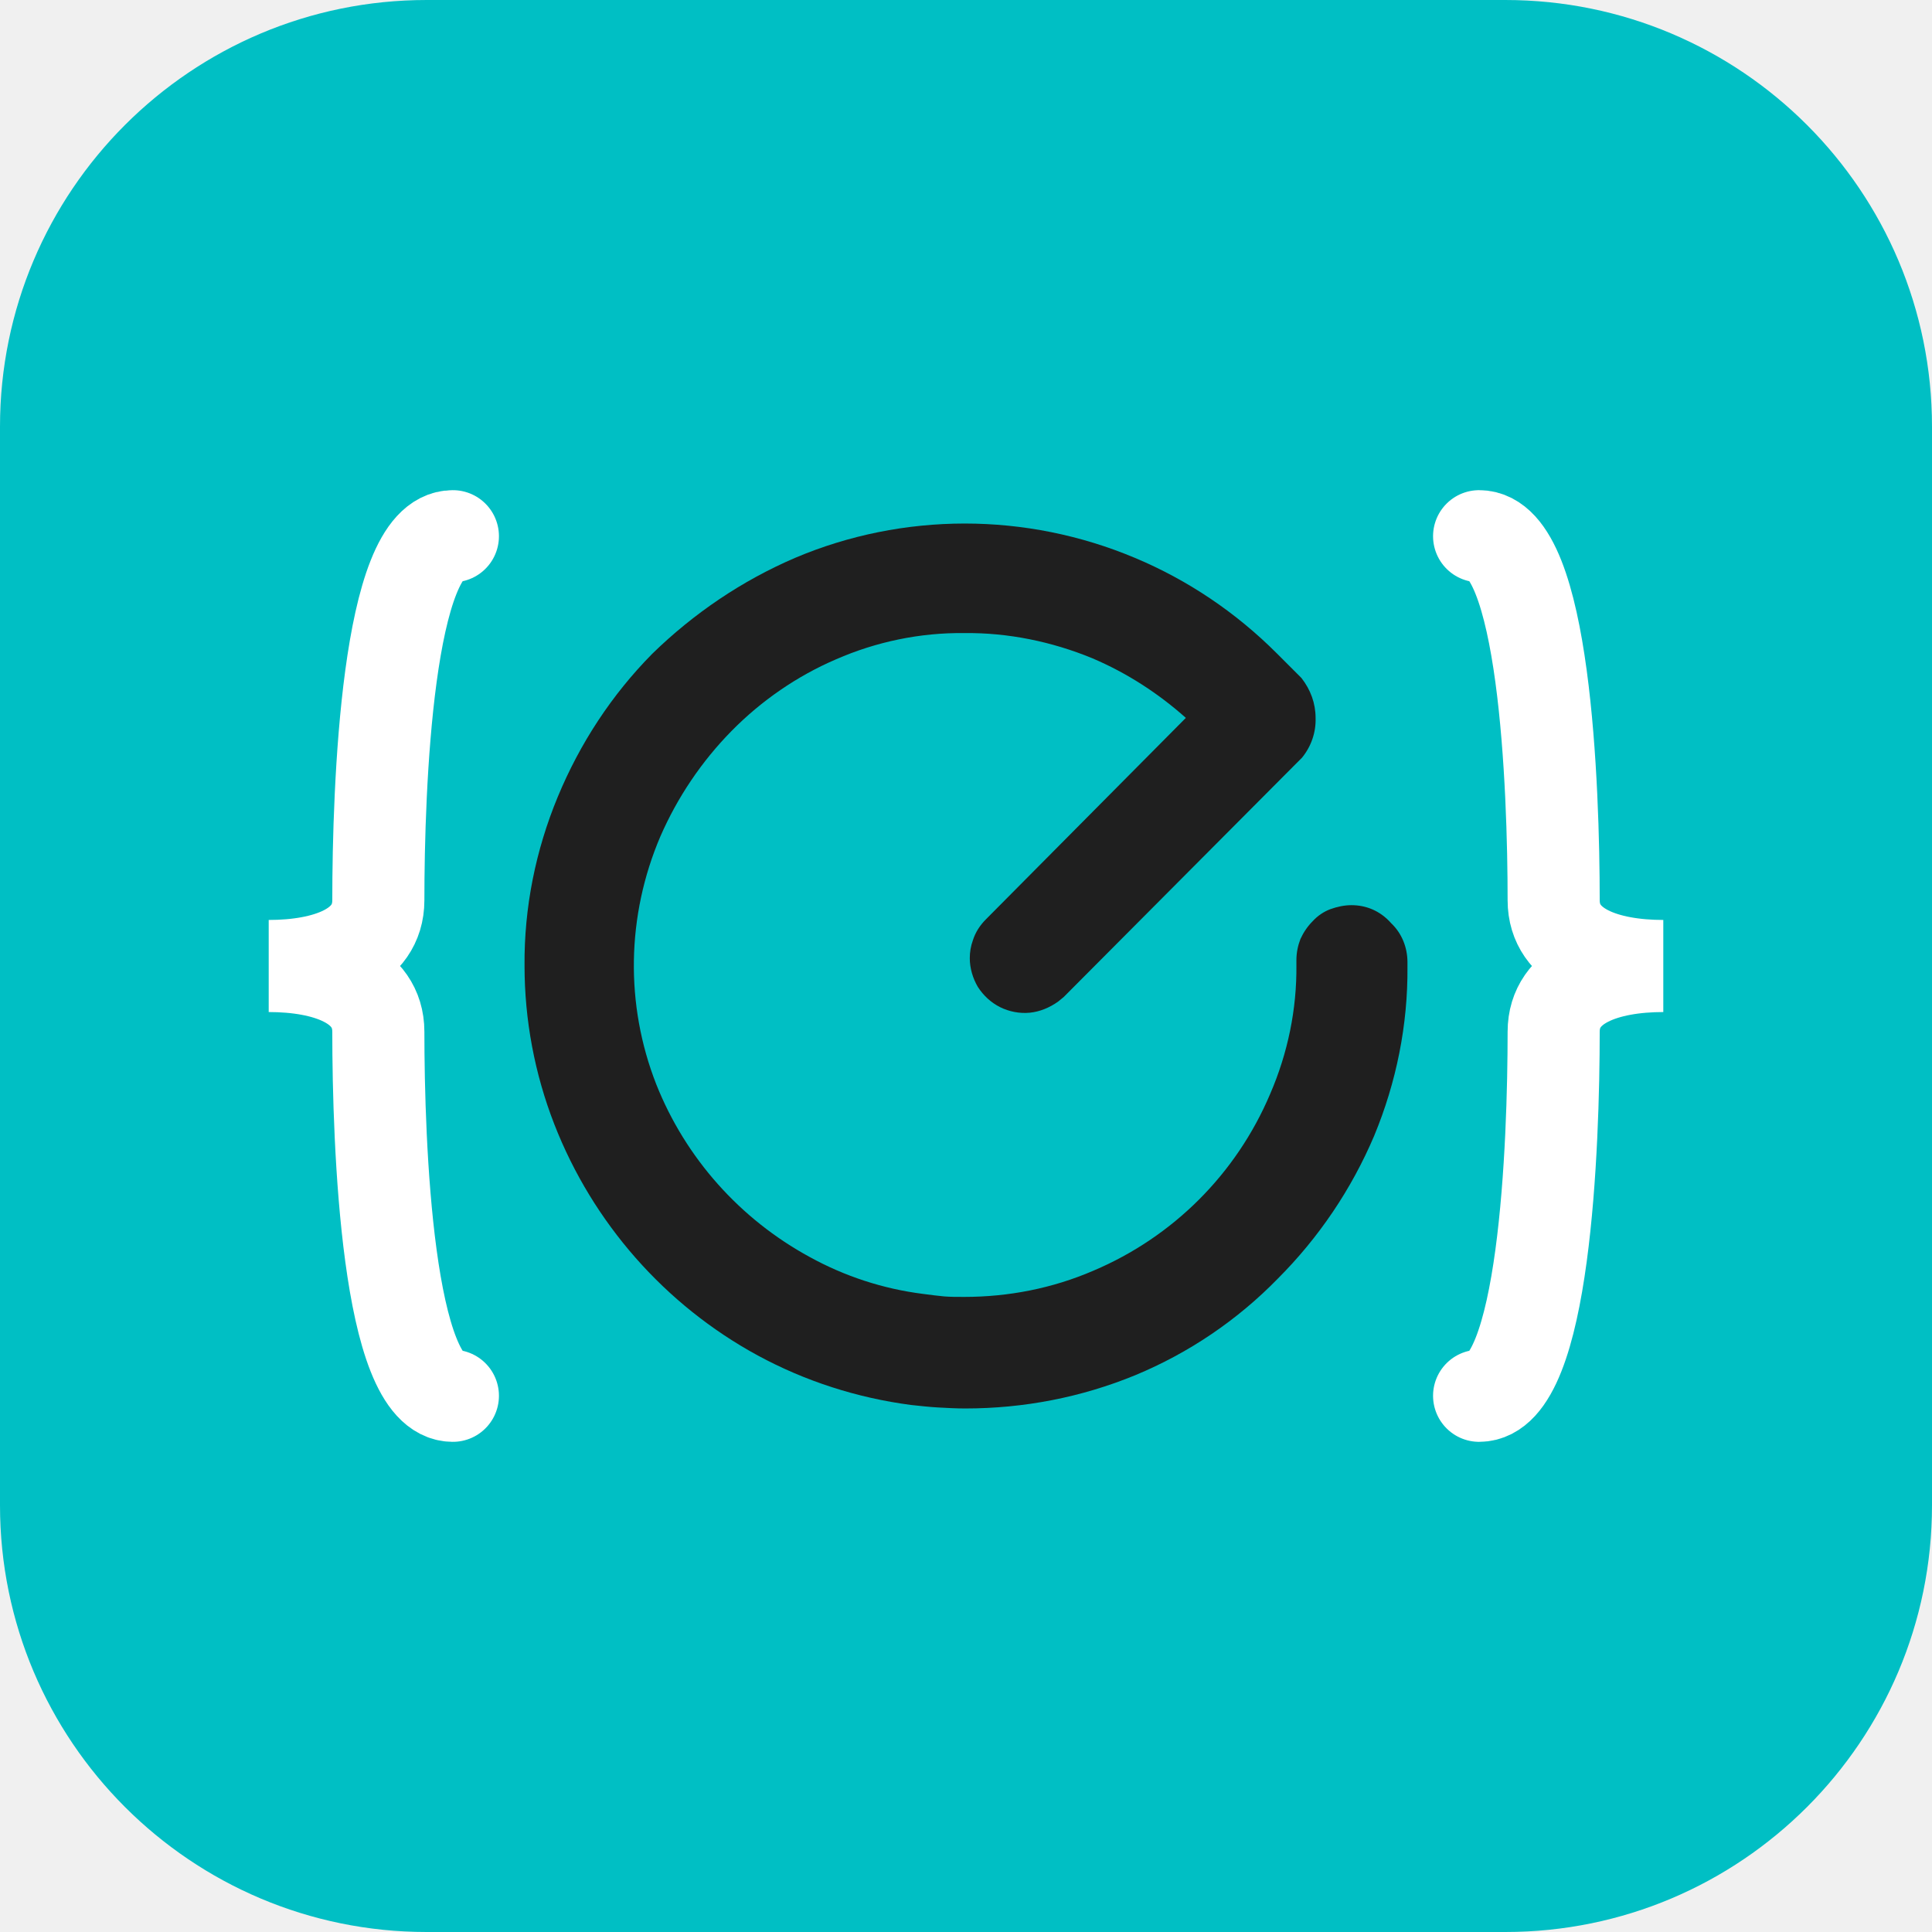
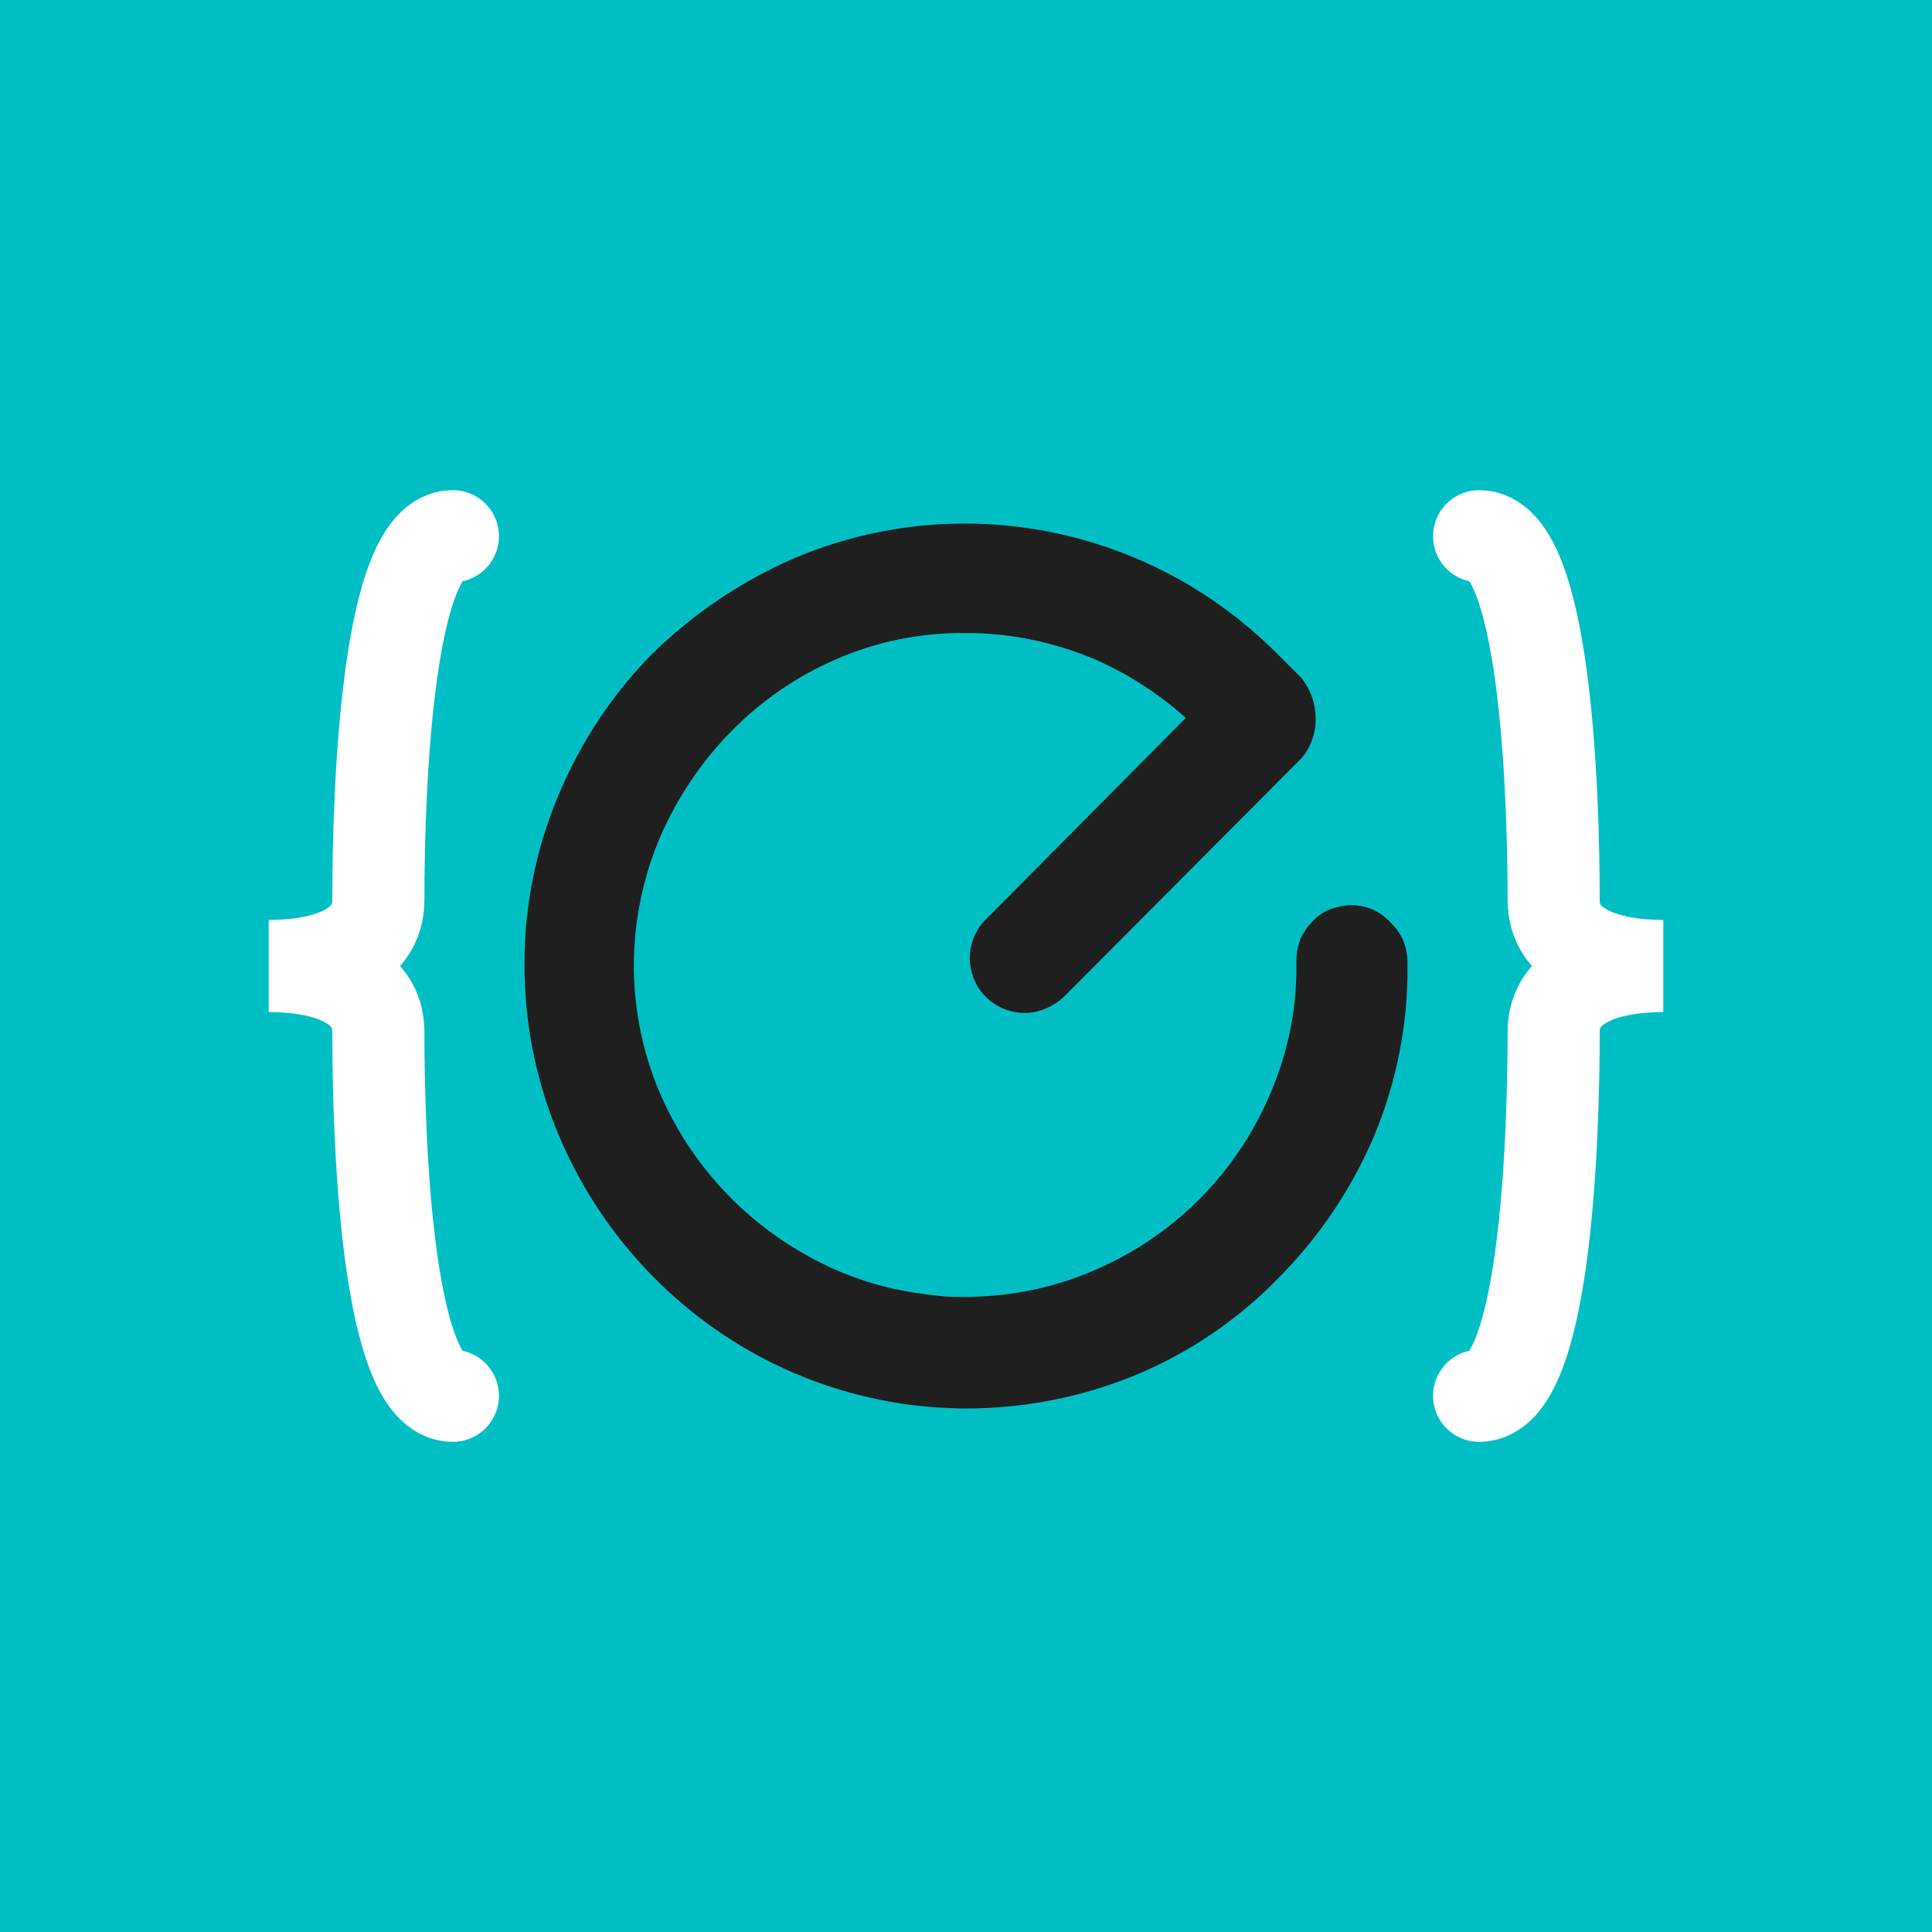
<svg xmlns="http://www.w3.org/2000/svg" viewBox="0 0 652 652" width="652" height="652">
-   <rect width="652" height="652" rx="144" fill="#00BFC4" />
+   <rect width="652" height="652" fill="#00BFC4" />
  <g transform="translate(326,326) scale(0.74) translate(-326,-326)">
    <g transform="matrix(2.302194,0,0,2.302194,73.10399,-414.5007)">
      <path fill="#1F1F1F" d="m 186.2,309.6 c -1.4,0 -2.8,0.3 -4.2,0.8 -1.3,0.5 -2.5,1.3 -3.5,2.4 -1,1 -1.8,2.2 -2.4,3.5 -0.5,1.3 -0.8,2.7 -0.8,4.2 v 0.9 c 0.1,8.8 -1.7,17.5 -5.2,25.6 -6.7,15.8 -19.2,28.3 -35,35 -8.1,3.5 -16.8,5.2 -25.6,5.2 -1.5,0 -2.8,0 -4,-0.1 -1.2,-0.1 -2.6,-0.3 -4.2,-0.5 -7.9,-1 -15.5,-3.5 -22.4,-7.3 -13.8,-7.5 -24.6,-19.6 -30.4,-34.2 -6.2,-15.8 -5.9,-33.4 0.8,-49.1 3.4,-7.8 8.2,-14.9 14.1,-20.9 5.9,-6 13,-10.9 20.7,-14.2 8,-3.5 16.7,-5.3 25.4,-5.2 8.7,-0.1 17.4,1.7 25.4,5 6.8,2.9 13,6.9 18.5,11.8 l -39.6,39.9 c -1.2,1.2 -2.1,2.6 -2.6,4.2 -0.4,1.1 -0.6,2.3 -0.6,3.5 0,2 0.6,4 1.6,5.7 1.1,1.7 2.6,3.1 4.4,4 1.8,0.9 3.9,1.3 5.9,1.1 2,-0.2 3.9,-1 5.6,-2.2 0.4,-0.3 0.7,-0.6 1.1,-0.9 l 45.4,-45.6 1.8,-1.8 c 1.8,-2.2 2.8,-5 2.7,-7.9 0,-2.9 -1,-5.6 -2.8,-7.9 l -4.9,-4.9 c -8.1,-8.1 -17.6,-14.5 -28.1,-18.9 -10.7,-4.5 -22.2,-6.8 -33.7,-6.8 -11.5,0 -23,2.3 -33.6,6.8 -10.5,4.5 -20.1,11 -28.3,19 -8,8.1 -14.3,17.7 -18.7,28.3 -4.4,10.6 -6.7,22 -6.6,33.5 0,10.7 2,21.4 5.9,31.4 7.6,19.5 21.9,35.8 40.3,45.8 9.4,5.1 19.7,8.4 30.3,9.8 1.9,0.2 3.6,0.4 5.4,0.5 1.8,0.1 3.6,0.2 5.4,0.2 11.6,0 23,-2.2 33.7,-6.6 10.6,-4.4 20.2,-10.9 28.2,-19.1 8.1,-8.1 14.6,-17.7 19.1,-28.3 4.4,-10.6 6.7,-22 6.6,-33.5 v -0.9 c 0,-2.9 -1.1,-5.7 -3.2,-7.7 -2.2,-2.5 -5,-3.6 -7.9,-3.6 z" />
    </g>
    <g fill="none" stroke="#FFFFFF" stroke-width="42" stroke-linecap="round">
      <path d="M 92 130 C 62 130 58 245 58 296 C 58 318 34 326 8 326 C 34 326 58 334 58 356 C 58 407 62 522 92 522" />
      <path d="M 560 130 C 590 130 594 245 594 296 C 594 318 618 326 644 326 C 618 326 594 334 594 356 C 594 407 590 522 560 522" />
    </g>
  </g>
</svg>
